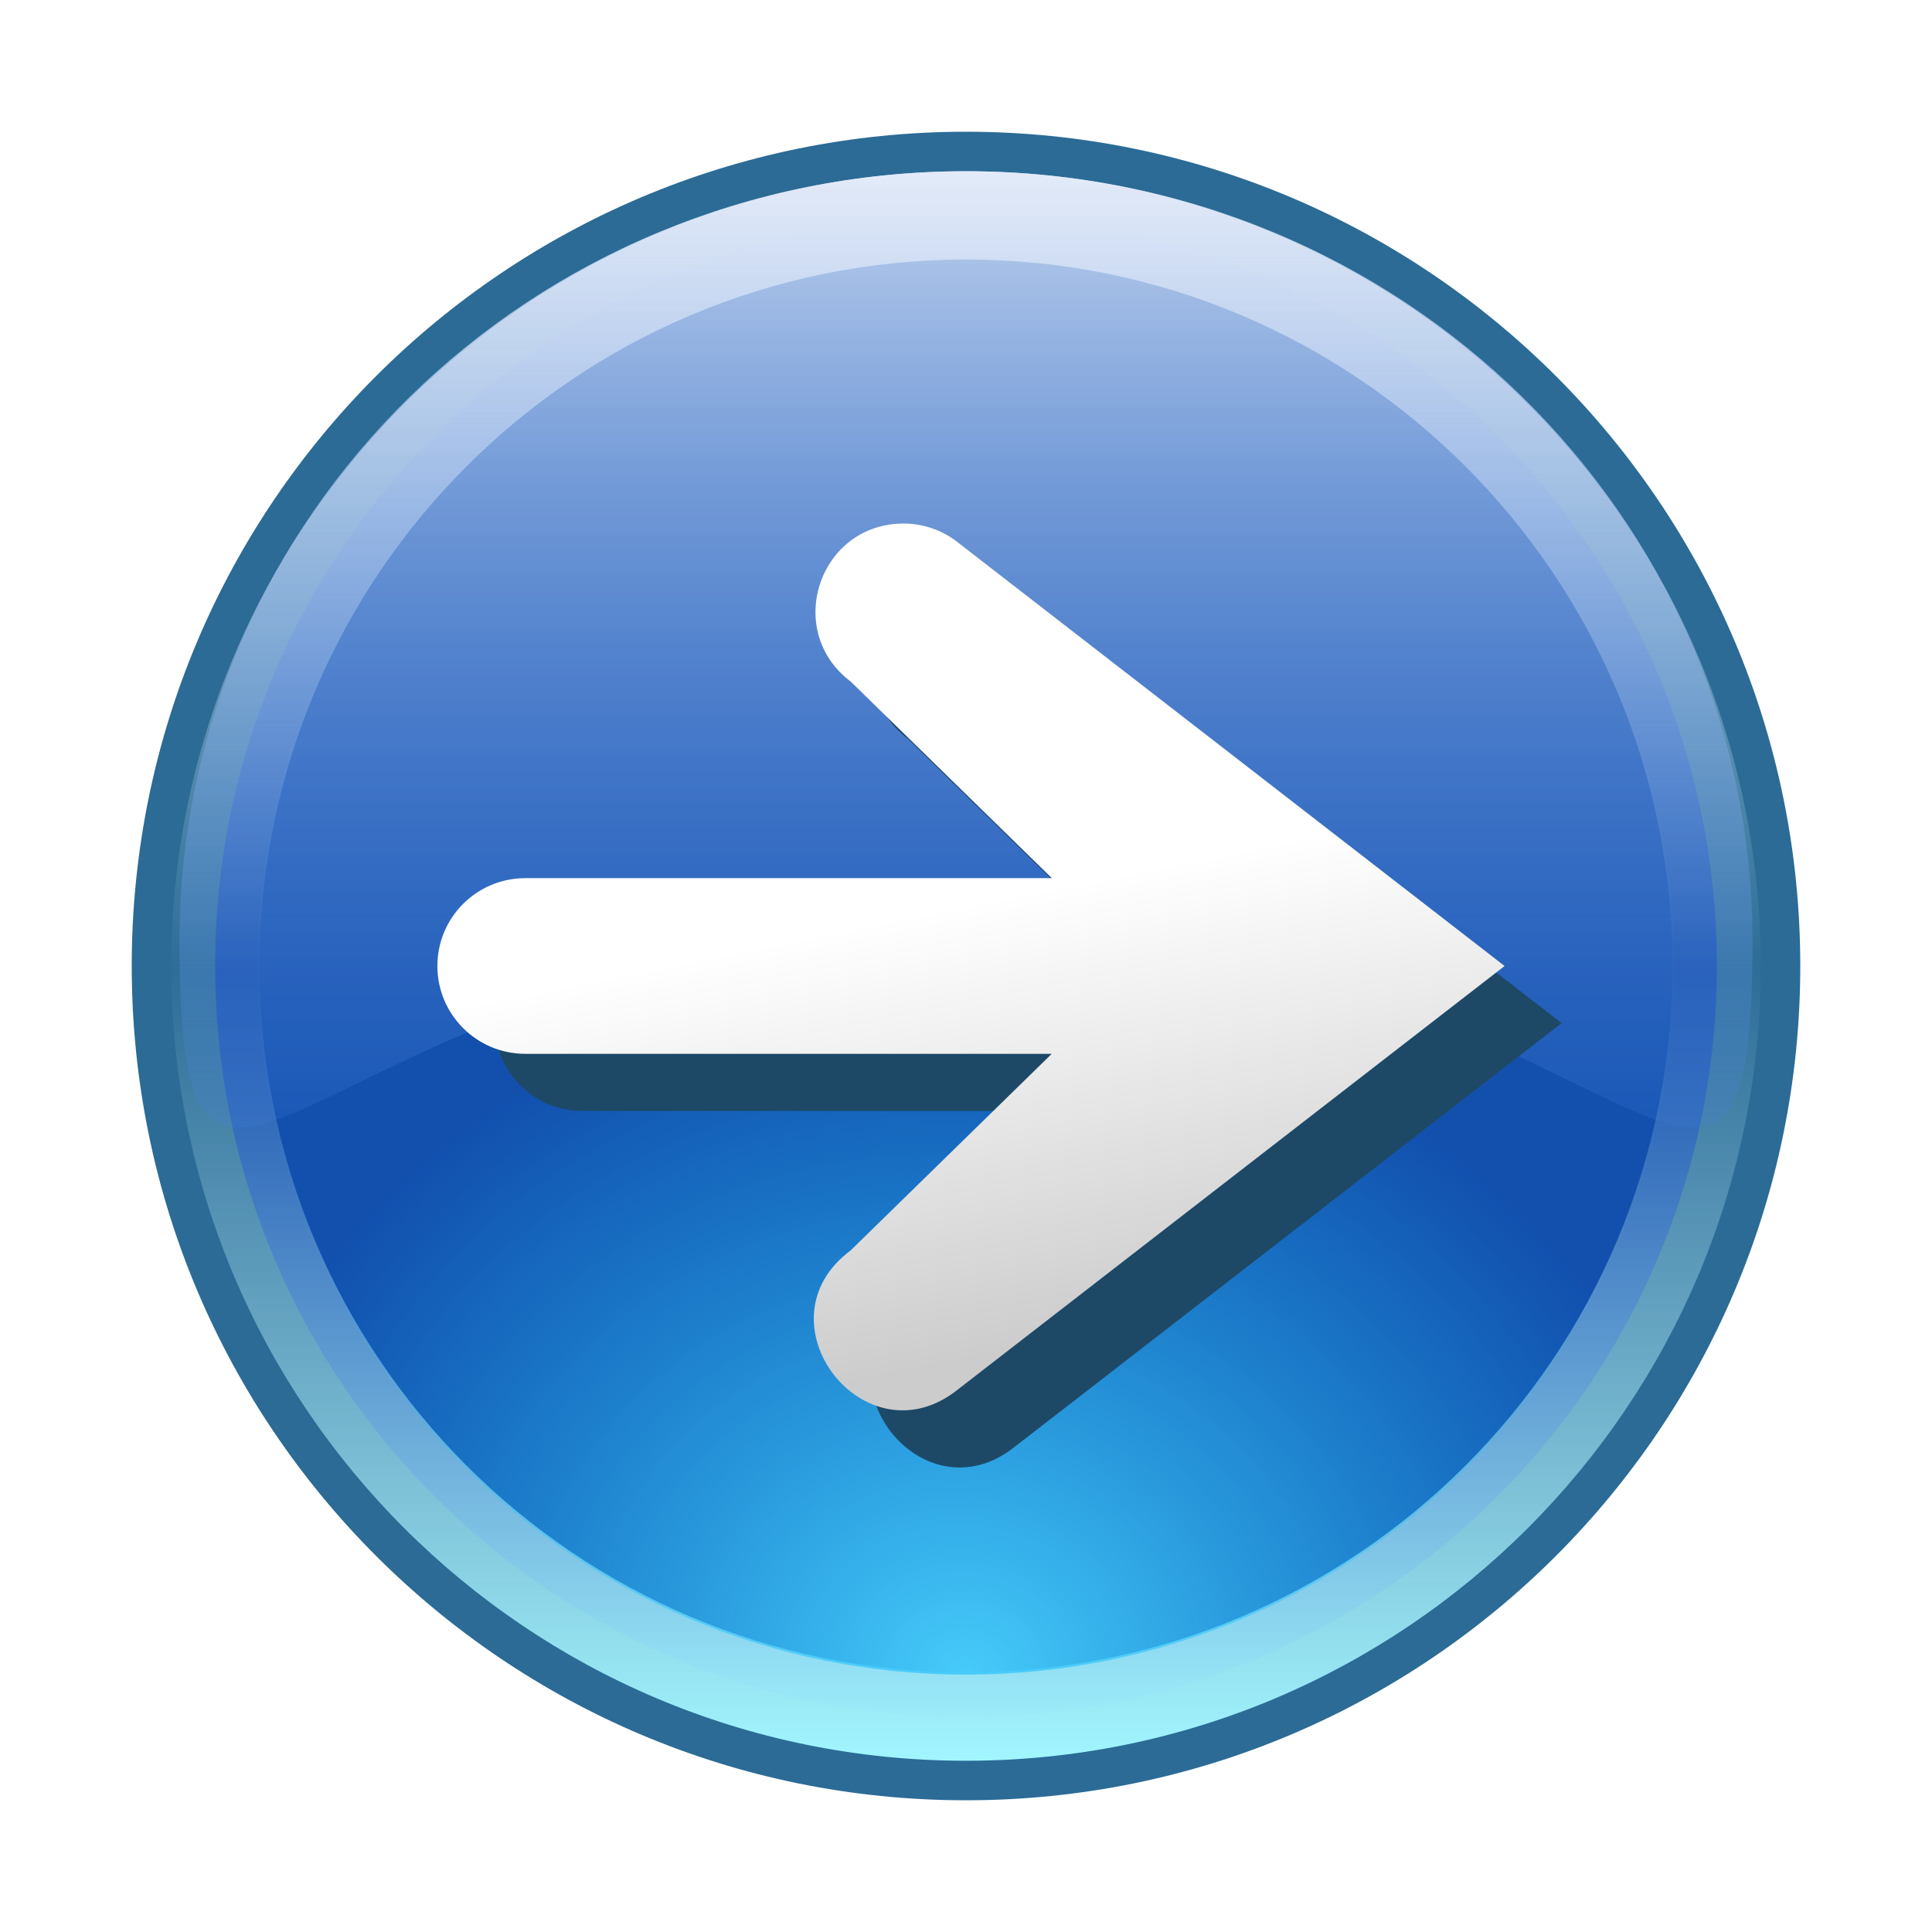
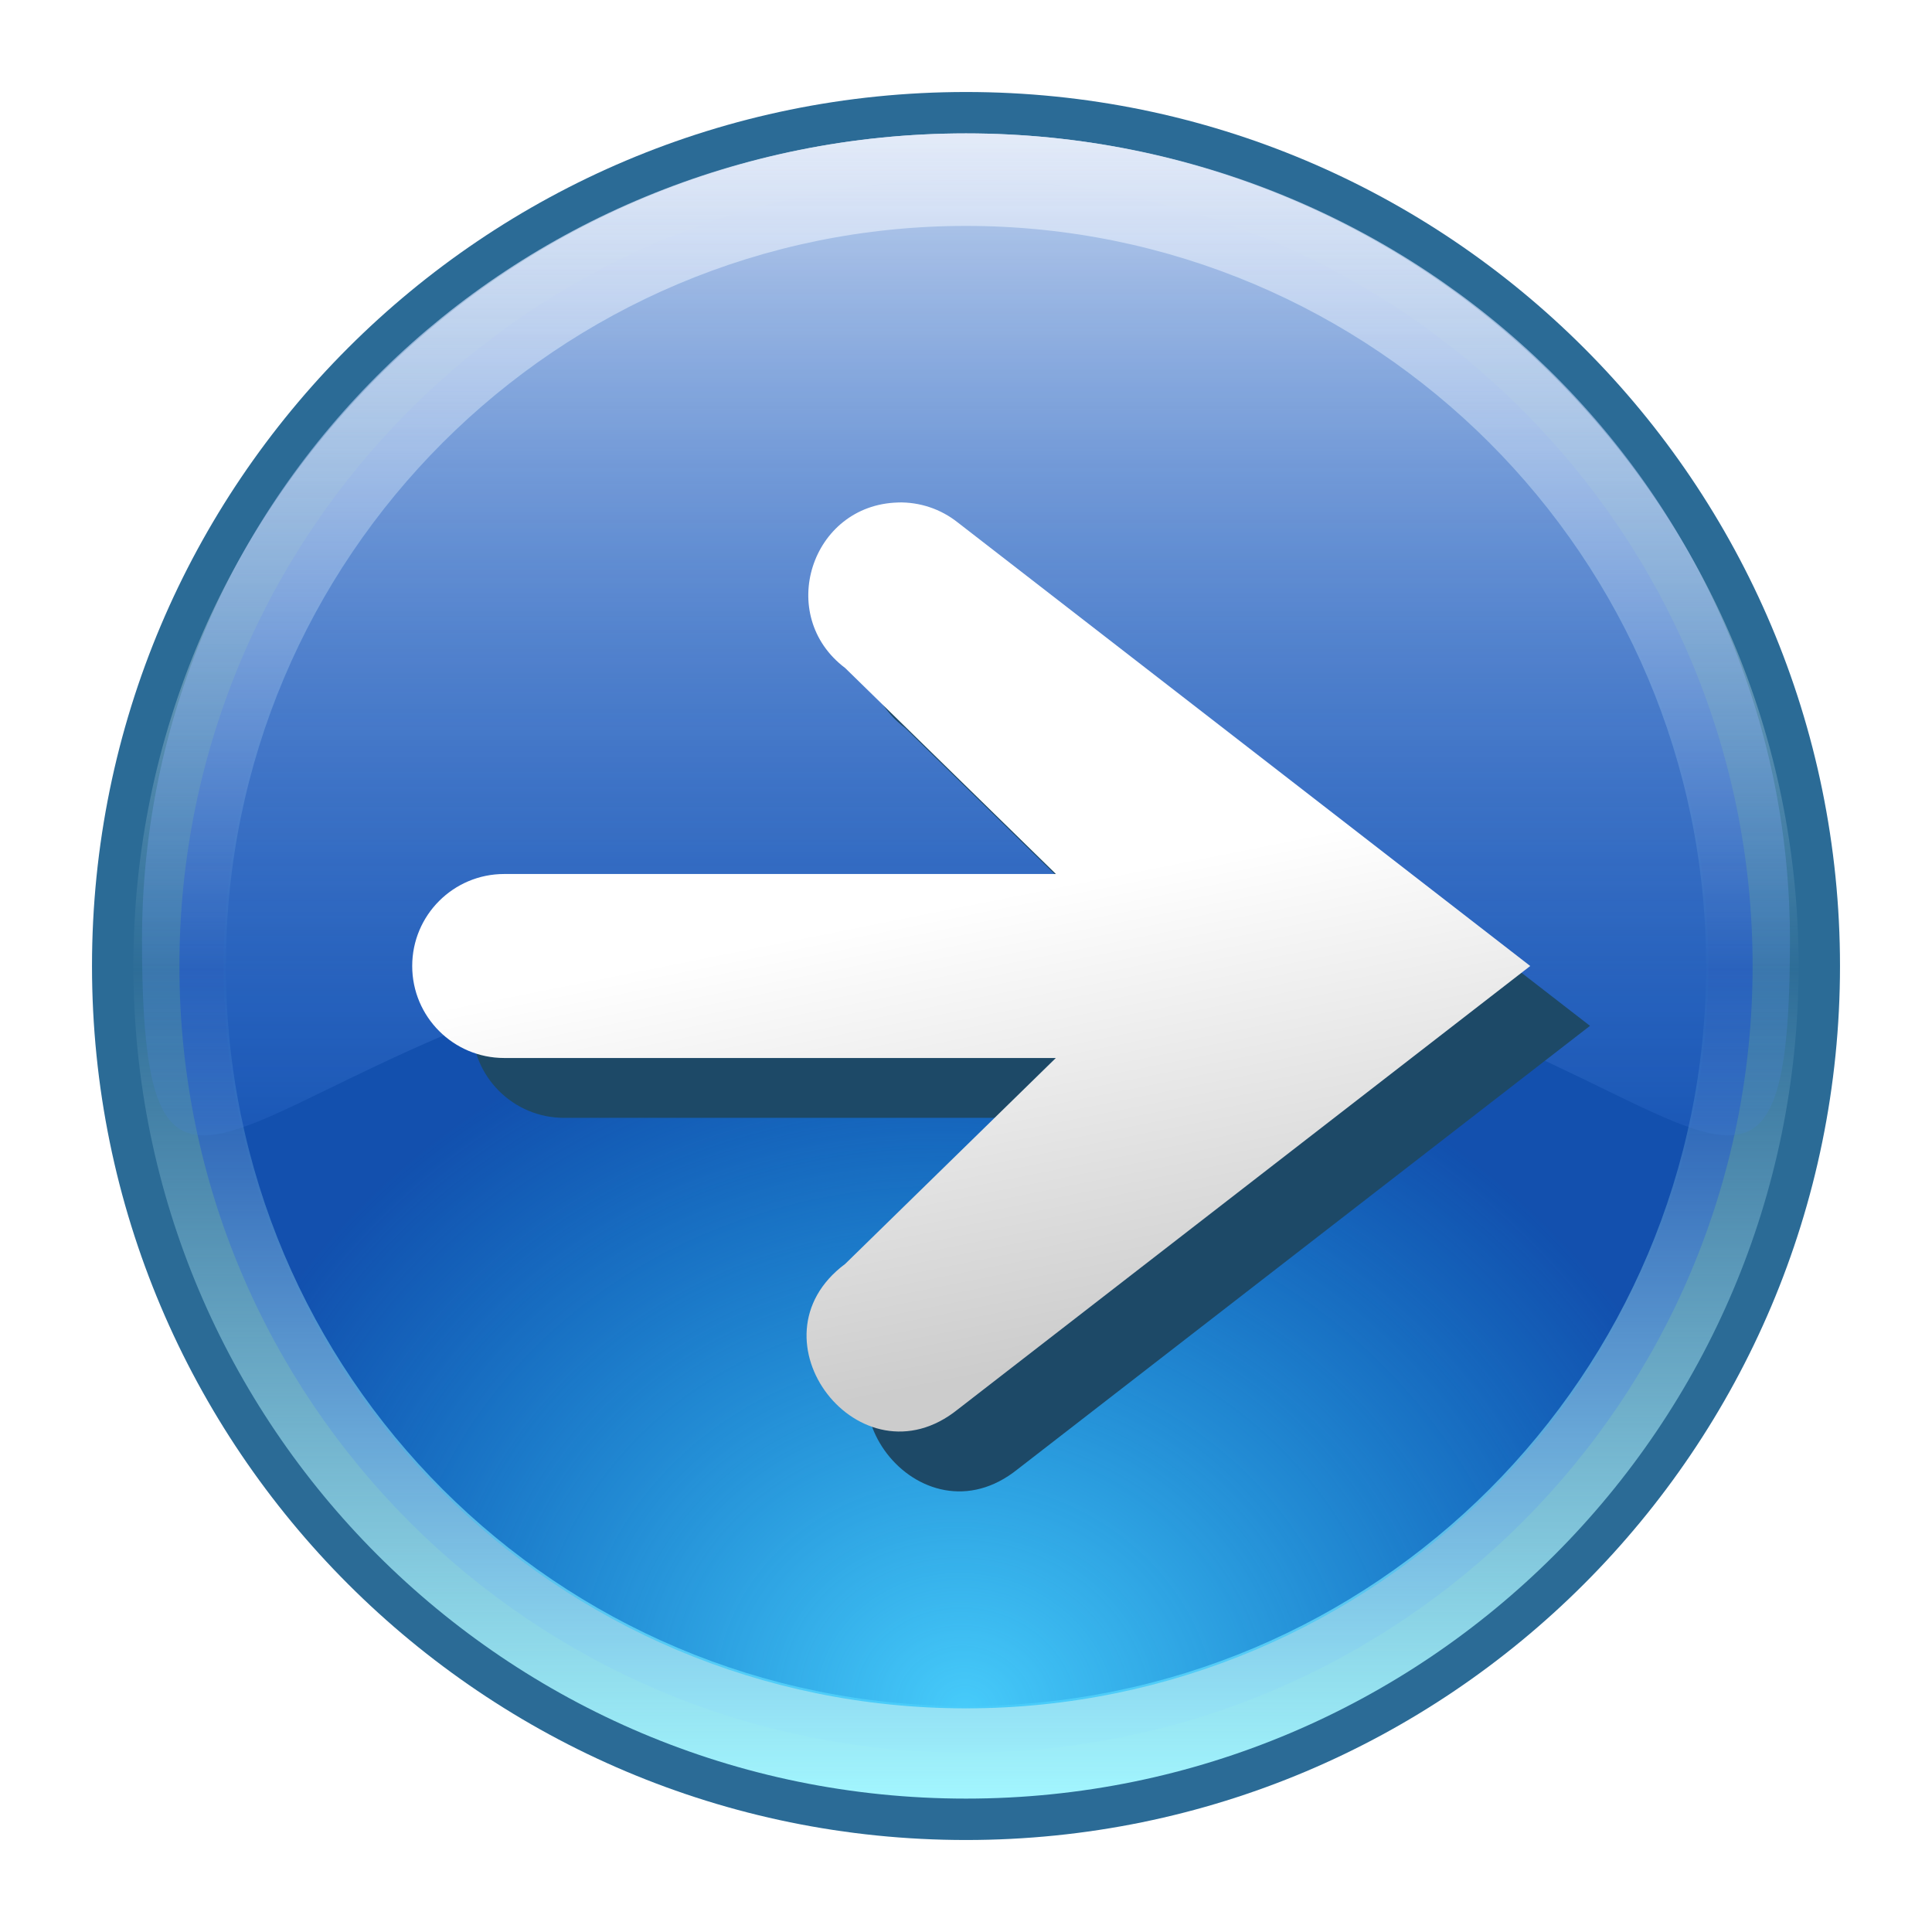
- <svg xmlns="http://www.w3.org/2000/svg" xmlns:xlink="http://www.w3.org/1999/xlink" width="44" height="44" viewBox="0 0 44 44" version="1.1" id="svg5780">
+ <svg xmlns="http://www.w3.org/2000/svg" xmlns:xlink="http://www.w3.org/1999/xlink" width="42" height="42" viewBox="0 0 42 42" version="1.1" id="svg5780">
  <defs id="defs5774">
    <linearGradient id="linearGradient921">
      <stop style="stop-color:#ffffff;stop-opacity:1;" offset="0" id="stop917" />
      <stop style="stop-color:#cccccc;stop-opacity:1" offset="1" id="stop919" />
    </linearGradient>
    <linearGradient xlink:href="#linearGradient882" id="linearGradient884" x1="-13" y1="29.246" x2="-13" y2="47.246" gradientUnits="userSpaceOnUse" gradientTransform="matrix(2.011111,0,0,2.011111,-14.85557,221.733)" />
    <linearGradient id="linearGradient882">
      <stop style="stop-color:#e7e7f1;stop-opacity:1" offset="0" id="stop878" />
      <stop id="stop900" offset="0.502" style="stop-color:#b2dced;stop-opacity:0.018" />
      <stop style="stop-color:#a2f6ff;stop-opacity:1" offset="1" id="stop880" />
    </linearGradient>
    <radialGradient xlink:href="#linearGradient892" id="radialGradient896" cx="16.671" cy="99.224" fx="16.671" fy="99.224" r="7" gradientTransform="matrix(1.714286,-1.591068,1.819327,1.627075,-250.0996,179.868)" gradientUnits="userSpaceOnUse" />
    <linearGradient id="linearGradient892">
      <stop style="stop-color:#47cbfa;stop-opacity:1" offset="0" id="stop888" />
      <stop style="stop-color:#1bbff8;stop-opacity:0.024" offset="1" id="stop890" />
    </linearGradient>
    <linearGradient xlink:href="#linearGradient909" id="linearGradient911" x1="16.671" y1="84.224" x2="16.671" y2="94.224" gradientUnits="userSpaceOnUse" gradientTransform="matrix(2.239063,0,0,2.191778,-78.32785,95.95039)" />
    <linearGradient id="linearGradient909">
      <stop style="stop-color:#e2ebfa;stop-opacity:1" offset="0" id="stop905" />
      <stop style="stop-color:#427fdf;stop-opacity:0.204" offset="1" id="stop907" />
    </linearGradient>
    <linearGradient xlink:href="#linearGradient921" id="linearGradient923" x1="20" y1="21" x2="22" y2="31" gradientUnits="userSpaceOnUse" />
  </defs>
-   <g id="layer1" transform="translate(63.00001,-276.6499)">
-     <circle cy="298.65" cx="-41" id="circle920" style="opacity:1;fill:#2b6b96;fill-opacity:1;stroke:none;stroke-width:2;stroke-miterlimit:4;stroke-dasharray:none;stroke-opacity:1" r="19" />
-     <circle r="17.1" style="opacity:1;fill:#124dac;fill-opacity:1;stroke:none;stroke-width:2;stroke-miterlimit:4;stroke-dasharray:none;stroke-opacity:1" id="circle898" cx="-41" cy="298.65" />
-     <path style="opacity:1;fill:url(#linearGradient884);fill-opacity:1;stroke:none;stroke-width:2;stroke-miterlimit:4;stroke-dasharray:none;stroke-opacity:1" d="m -41,280.55 a 18.1,18.1 0 0 0 -18.1,18.1 18.1,18.1 0 0 0 18.1,18.1 18.1,18.1 0 0 0 18.1,-18.1 18.1,18.1 0 0 0 -18.1,-18.1 z m 0,2.011 a 16.089,16.089 0 0 1 16.089,16.089 16.089,16.089 0 0 1 -16.089,16.089 16.089,16.089 0 0 1 -16.089,-16.089 16.089,16.089 0 0 1 16.089,-16.089 z" id="circle873" />
-     <circle style="opacity:1;fill:url(#radialGradient896);fill-opacity:1;stroke:none;stroke-width:2;stroke-miterlimit:4;stroke-dasharray:none;stroke-opacity:1" id="circle886" cx="-41" cy="298.65" r="16.138" />
-     <path style="opacity:0.836;fill:url(#linearGradient911);fill-opacity:1;stroke:none;stroke-width:3;stroke-linecap:round;stroke-miterlimit:4;stroke-dasharray:none;stroke-opacity:1" d="m -23.088,298.084 c 7e-6,9.684 -3.258,-0.216 -17.912,-0.216 -14.654,0 -17.913,9.9 -17.913,0.216 0,-9.684 8.02,-17.534 17.913,-17.534 9.893,0 17.912,7.85 17.912,17.534 z" id="path902" />
-     <rect style="opacity:1;fill:#2b6b96;fill-opacity:1;stroke:none;stroke-width:2;stroke-linecap:round;stroke-linejoin:round;stroke-miterlimit:4;stroke-dasharray:none;stroke-opacity:1" id="rect890" width="20" height="15" x="-100" y="294.65" />
-     <path id="path925" d="m -41.179,289.874 c -1.893,0.051 -2.661,2.459 -1.148,3.598 l 4.582,4.479 h -11.994 a 2,2 0 1 0 0,4 h 11.992 l -4.58,4.477 c -2.179,1.623 0.332,4.866 2.449,3.162 l 12.443,-9.639 -12.443,-9.641 c -0.369,-0.294 -0.829,-0.448 -1.301,-0.436 z" style="color:#000000;font-style:normal;font-variant:normal;font-weight:normal;font-stretch:normal;font-size:medium;line-height:normal;font-family:sans-serif;font-variant-ligatures:normal;font-variant-position:normal;font-variant-caps:normal;font-variant-numeric:normal;font-variant-alternates:normal;font-feature-settings:normal;text-indent:0;text-align:start;text-decoration:none;text-decoration-line:none;text-decoration-style:solid;text-decoration-color:#000000;letter-spacing:normal;word-spacing:normal;text-transform:none;writing-mode:lr-tb;direction:ltr;text-orientation:mixed;dominant-baseline:auto;baseline-shift:baseline;text-anchor:start;white-space:normal;shape-padding:0;clip-rule:nonzero;display:inline;overflow:visible;visibility:visible;opacity:1;isolation:auto;mix-blend-mode:normal;color-interpolation:sRGB;color-interpolation-filters:linearRGB;solid-color:#000000;solid-opacity:1;vector-effect:none;fill:#1d4967;fill-opacity:1;fill-rule:nonzero;stroke:none;stroke-width:4;stroke-linecap:round;stroke-linejoin:miter;stroke-miterlimit:4;stroke-dasharray:none;stroke-dashoffset:0;stroke-opacity:1;color-rendering:auto;image-rendering:auto;shape-rendering:auto;text-rendering:auto;enable-background:accumulate" />
-     <path style="color:#000000;font-style:normal;font-variant:normal;font-weight:normal;font-stretch:normal;font-size:medium;line-height:normal;font-family:sans-serif;font-variant-ligatures:normal;font-variant-position:normal;font-variant-caps:normal;font-variant-numeric:normal;font-variant-alternates:normal;font-feature-settings:normal;text-indent:0;text-align:start;text-decoration:none;text-decoration-line:none;text-decoration-style:solid;text-decoration-color:#000000;letter-spacing:normal;word-spacing:normal;text-transform:none;writing-mode:lr-tb;direction:ltr;text-orientation:mixed;dominant-baseline:auto;baseline-shift:baseline;text-anchor:start;white-space:normal;shape-padding:0;clip-rule:nonzero;display:inline;overflow:visible;visibility:visible;opacity:1;isolation:auto;mix-blend-mode:normal;color-interpolation:sRGB;color-interpolation-filters:linearRGB;solid-color:#000000;solid-opacity:1;vector-effect:none;fill:url(#linearGradient923);fill-opacity:1;fill-rule:nonzero;stroke:none;stroke-width:4;stroke-linecap:round;stroke-linejoin:miter;stroke-miterlimit:4;stroke-dasharray:none;stroke-dashoffset:0;stroke-opacity:1;color-rendering:auto;image-rendering:auto;shape-rendering:auto;text-rendering:auto;enable-background:accumulate" d="M 20.521 11.924 C 18.629 11.975 17.86 14.383 19.373 15.521 L 23.955 20 L 11.961 20 A 2 2 0 1 0 11.961 24 L 23.953 24 L 19.373 28.477 C 17.194 30.1 19.706 33.342 21.822 31.639 L 34.266 22 L 21.822 12.359 C 21.454 12.065 20.993 11.911 20.521 11.924 z " transform="translate(-63.00001,276.6499)" id="path892" />
+   <g id="layer1" transform="translate(63.00001,-278.6499)">
+     <g id="g845" transform="translate(-0.9999987,0.9999866)">
+       <circle r="19" style="opacity:1;fill:#2b6b96;fill-opacity:1;stroke:none;stroke-width:2;stroke-miterlimit:4;stroke-dasharray:none;stroke-opacity:1" id="circle920" cx="-41" cy="298.65" />
+       <circle cy="298.65" cx="-41" id="circle898" style="opacity:1;fill:#124dac;fill-opacity:1;stroke:none;stroke-width:2;stroke-miterlimit:4;stroke-dasharray:none;stroke-opacity:1" r="17.1" />
+       <path id="circle873" d="m -41,280.55 a 18.1,18.1 0 0 0 -18.1,18.1 18.1,18.1 0 0 0 18.1,18.1 18.1,18.1 0 0 0 18.1,-18.1 18.1,18.1 0 0 0 -18.1,-18.1 z m 0,2.011 a 16.089,16.089 0 0 1 16.089,16.089 16.089,16.089 0 0 1 -16.089,16.089 16.089,16.089 0 0 1 -16.089,-16.089 16.089,16.089 0 0 1 16.089,-16.089 z" style="opacity:1;fill:url(#linearGradient884);fill-opacity:1;stroke:none;stroke-width:2;stroke-miterlimit:4;stroke-dasharray:none;stroke-opacity:1" />
+       <circle r="16.138" cy="298.65" cx="-41" id="circle886" style="opacity:1;fill:url(#radialGradient896);fill-opacity:1;stroke:none;stroke-width:2;stroke-miterlimit:4;stroke-dasharray:none;stroke-opacity:1" />
+       <path id="path902" d="m -23.088,298.084 c 7e-6,9.684 -3.258,-0.216 -17.912,-0.216 -14.654,0 -17.913,9.9 -17.913,0.216 0,-9.684 8.02,-17.534 17.913,-17.534 9.893,0 17.912,7.85 17.912,17.534 z" style="opacity:0.836;fill:url(#linearGradient911);fill-opacity:1;stroke:none;stroke-width:3;stroke-linecap:round;stroke-miterlimit:4;stroke-dasharray:none;stroke-opacity:1" />
+       <path style="color:#000000;font-style:normal;font-variant:normal;font-weight:normal;font-stretch:normal;font-size:medium;line-height:normal;font-family:sans-serif;font-variant-ligatures:normal;font-variant-position:normal;font-variant-caps:normal;font-variant-numeric:normal;font-variant-alternates:normal;font-feature-settings:normal;text-indent:0;text-align:start;text-decoration:none;text-decoration-line:none;text-decoration-style:solid;text-decoration-color:#000000;letter-spacing:normal;word-spacing:normal;text-transform:none;writing-mode:lr-tb;direction:ltr;text-orientation:mixed;dominant-baseline:auto;baseline-shift:baseline;text-anchor:start;white-space:normal;shape-padding:0;clip-rule:nonzero;display:inline;overflow:visible;visibility:visible;opacity:1;isolation:auto;mix-blend-mode:normal;color-interpolation:sRGB;color-interpolation-filters:linearRGB;solid-color:#000000;solid-opacity:1;vector-effect:none;fill:#1d4967;fill-opacity:1;fill-rule:nonzero;stroke:none;stroke-width:4;stroke-linecap:round;stroke-linejoin:miter;stroke-miterlimit:4;stroke-dasharray:none;stroke-dashoffset:0;stroke-opacity:1;color-rendering:auto;image-rendering:auto;shape-rendering:auto;text-rendering:auto;enable-background:accumulate" d="m -41.179,289.874 c -1.893,0.051 -2.661,2.459 -1.148,3.598 l 4.582,4.479 h -11.994 a 2,2 0 1 0 0,4 h 11.992 l -4.58,4.477 c -2.179,1.623 0.332,4.866 2.449,3.162 l 12.443,-9.639 -12.443,-9.641 c -0.369,-0.294 -0.829,-0.448 -1.301,-0.436 z" id="path925" />
+       <path id="path892" transform="translate(-63.00001,276.6499)" d="m 20.521,11.924 c -1.893,0.051 -2.661,2.459 -1.148,3.598 L 23.955,20 h -11.994 a 2,2 0 1 0 0,4 h 11.992 l -4.58,4.477 c -2.179,1.623 0.332,4.866 2.449,3.162 L 34.266,22 21.822,12.359 c -0.369,-0.294 -0.829,-0.448 -1.301,-0.436 z" style="color:#000000;font-style:normal;font-variant:normal;font-weight:normal;font-stretch:normal;font-size:medium;line-height:normal;font-family:sans-serif;font-variant-ligatures:normal;font-variant-position:normal;font-variant-caps:normal;font-variant-numeric:normal;font-variant-alternates:normal;font-feature-settings:normal;text-indent:0;text-align:start;text-decoration:none;text-decoration-line:none;text-decoration-style:solid;text-decoration-color:#000000;letter-spacing:normal;word-spacing:normal;text-transform:none;writing-mode:lr-tb;direction:ltr;text-orientation:mixed;dominant-baseline:auto;baseline-shift:baseline;text-anchor:start;white-space:normal;shape-padding:0;clip-rule:nonzero;display:inline;overflow:visible;visibility:visible;opacity:1;isolation:auto;mix-blend-mode:normal;color-interpolation:sRGB;color-interpolation-filters:linearRGB;solid-color:#000000;solid-opacity:1;vector-effect:none;fill:url(#linearGradient923);fill-opacity:1;fill-rule:nonzero;stroke:none;stroke-width:4;stroke-linecap:round;stroke-linejoin:miter;stroke-miterlimit:4;stroke-dasharray:none;stroke-dashoffset:0;stroke-opacity:1;color-rendering:auto;image-rendering:auto;shape-rendering:auto;text-rendering:auto;enable-background:accumulate" />
+     </g>
  </g>
</svg>
